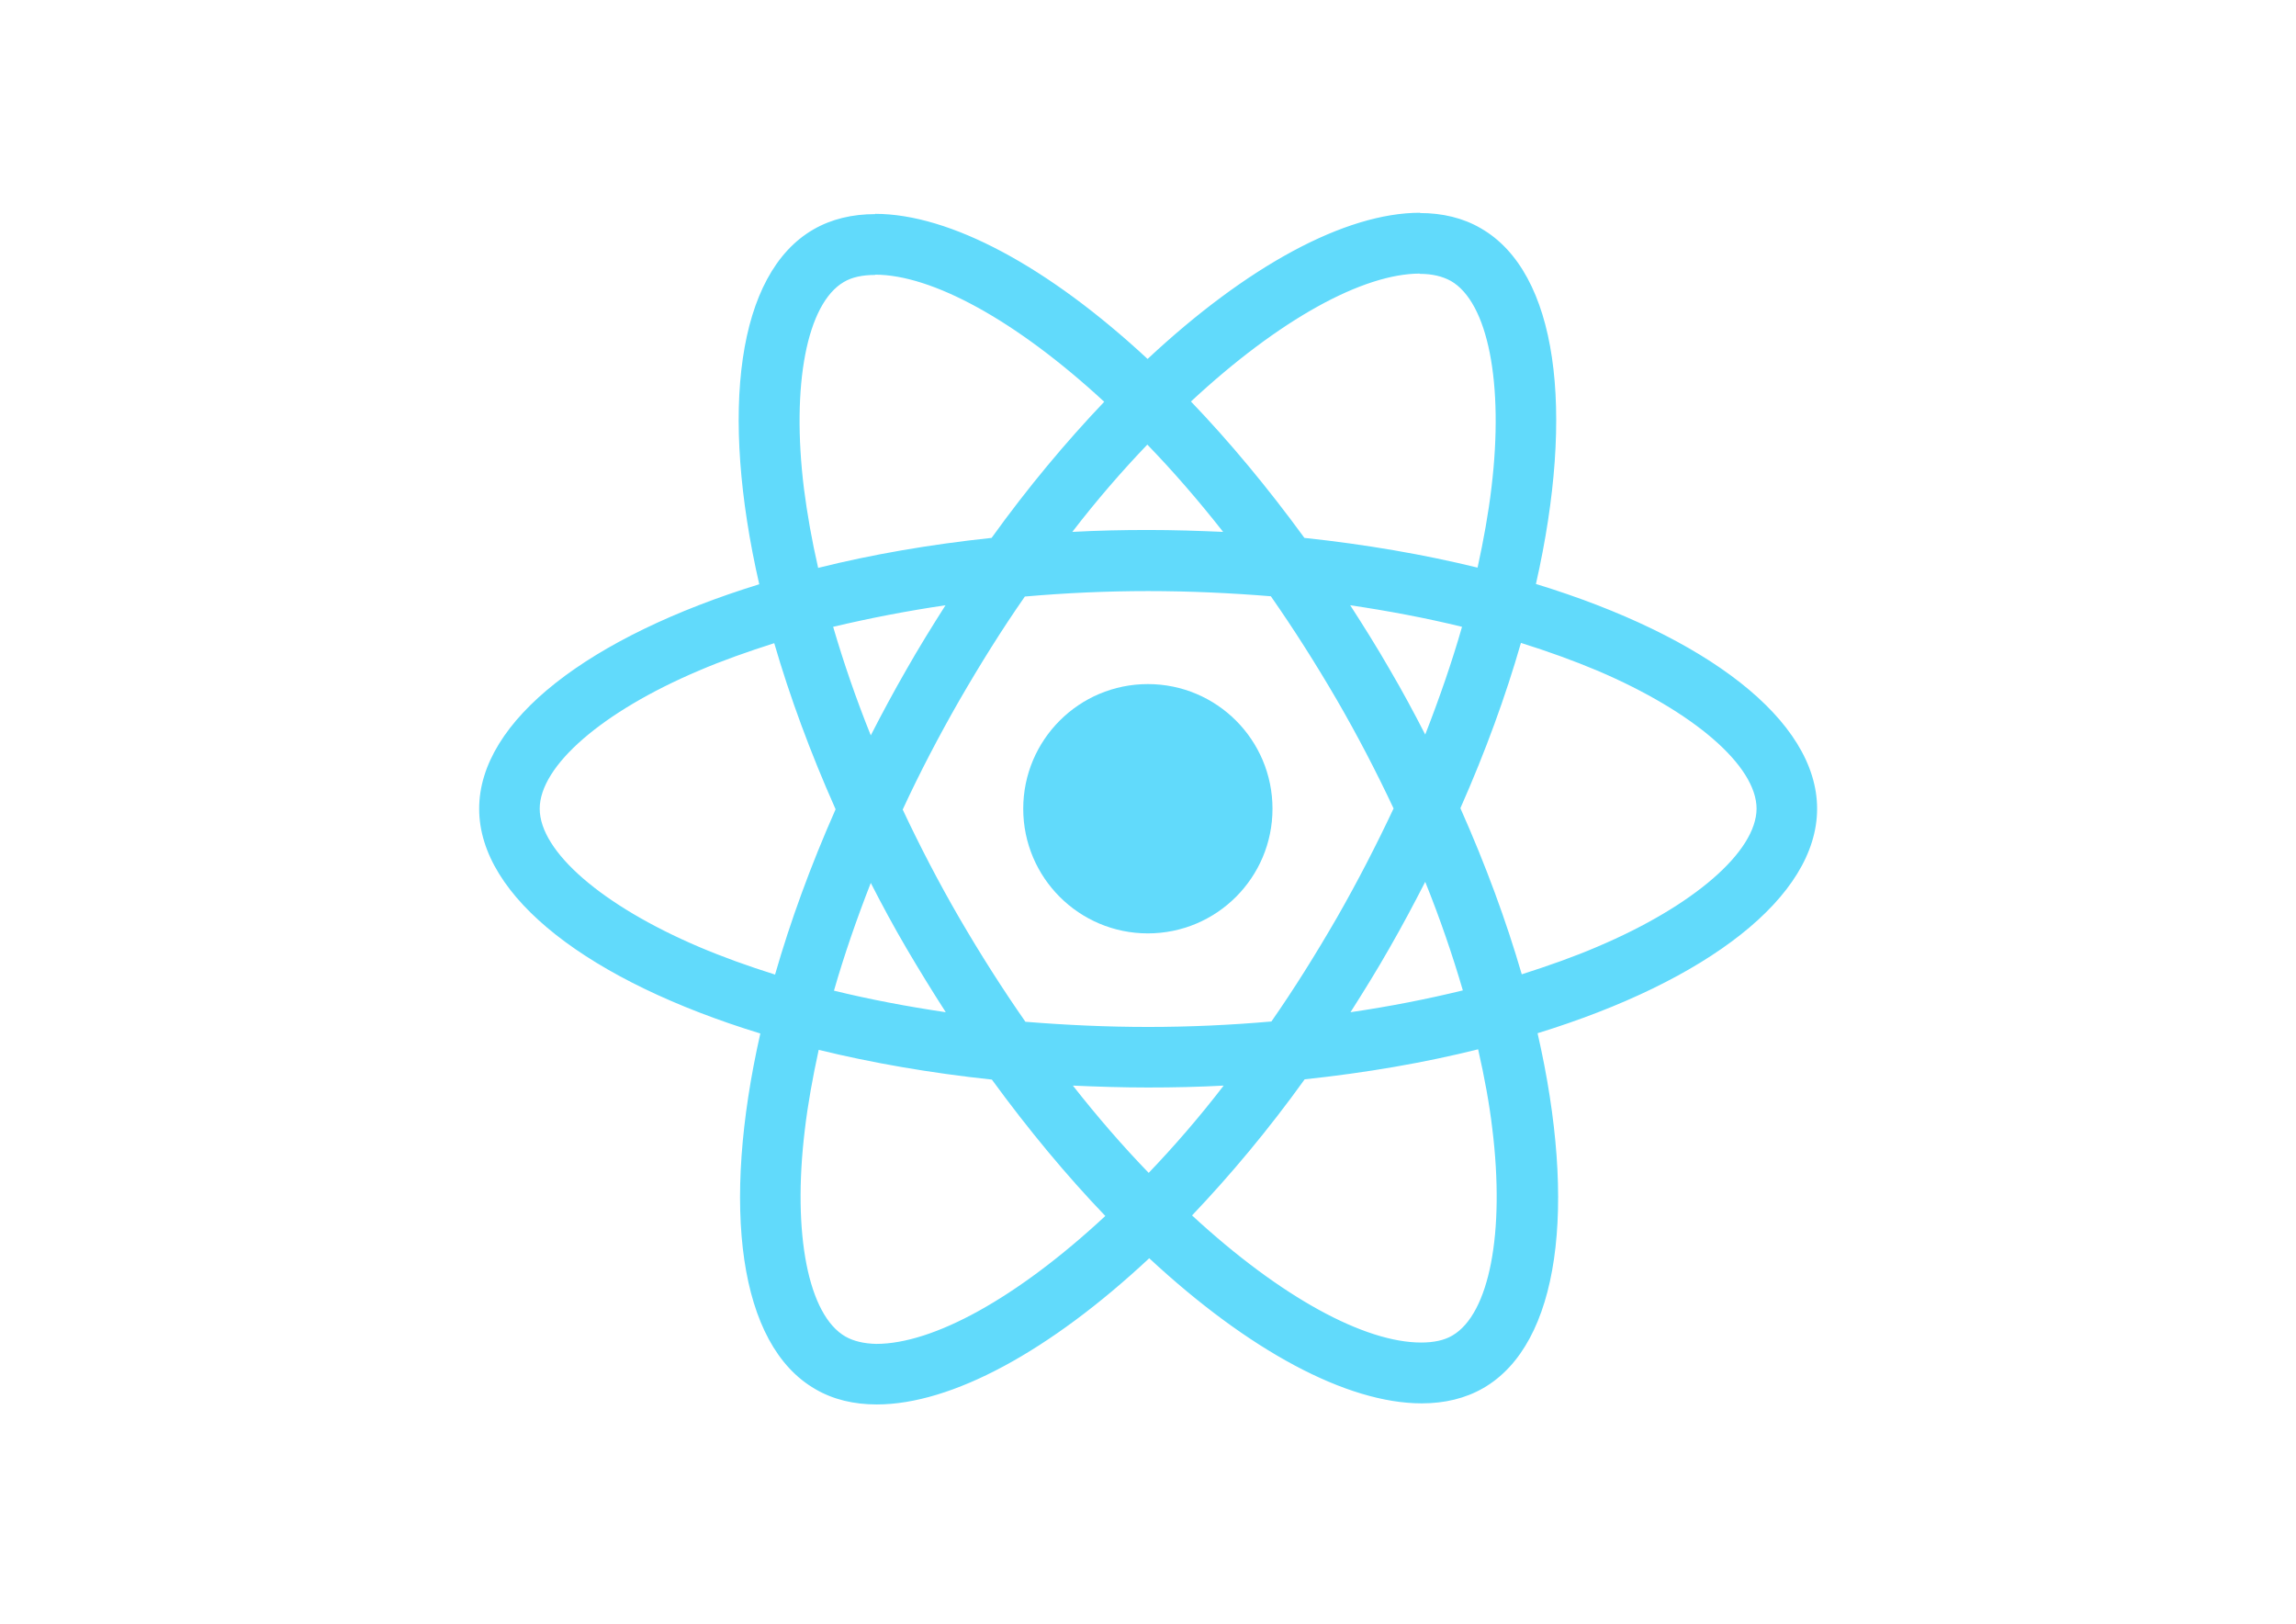
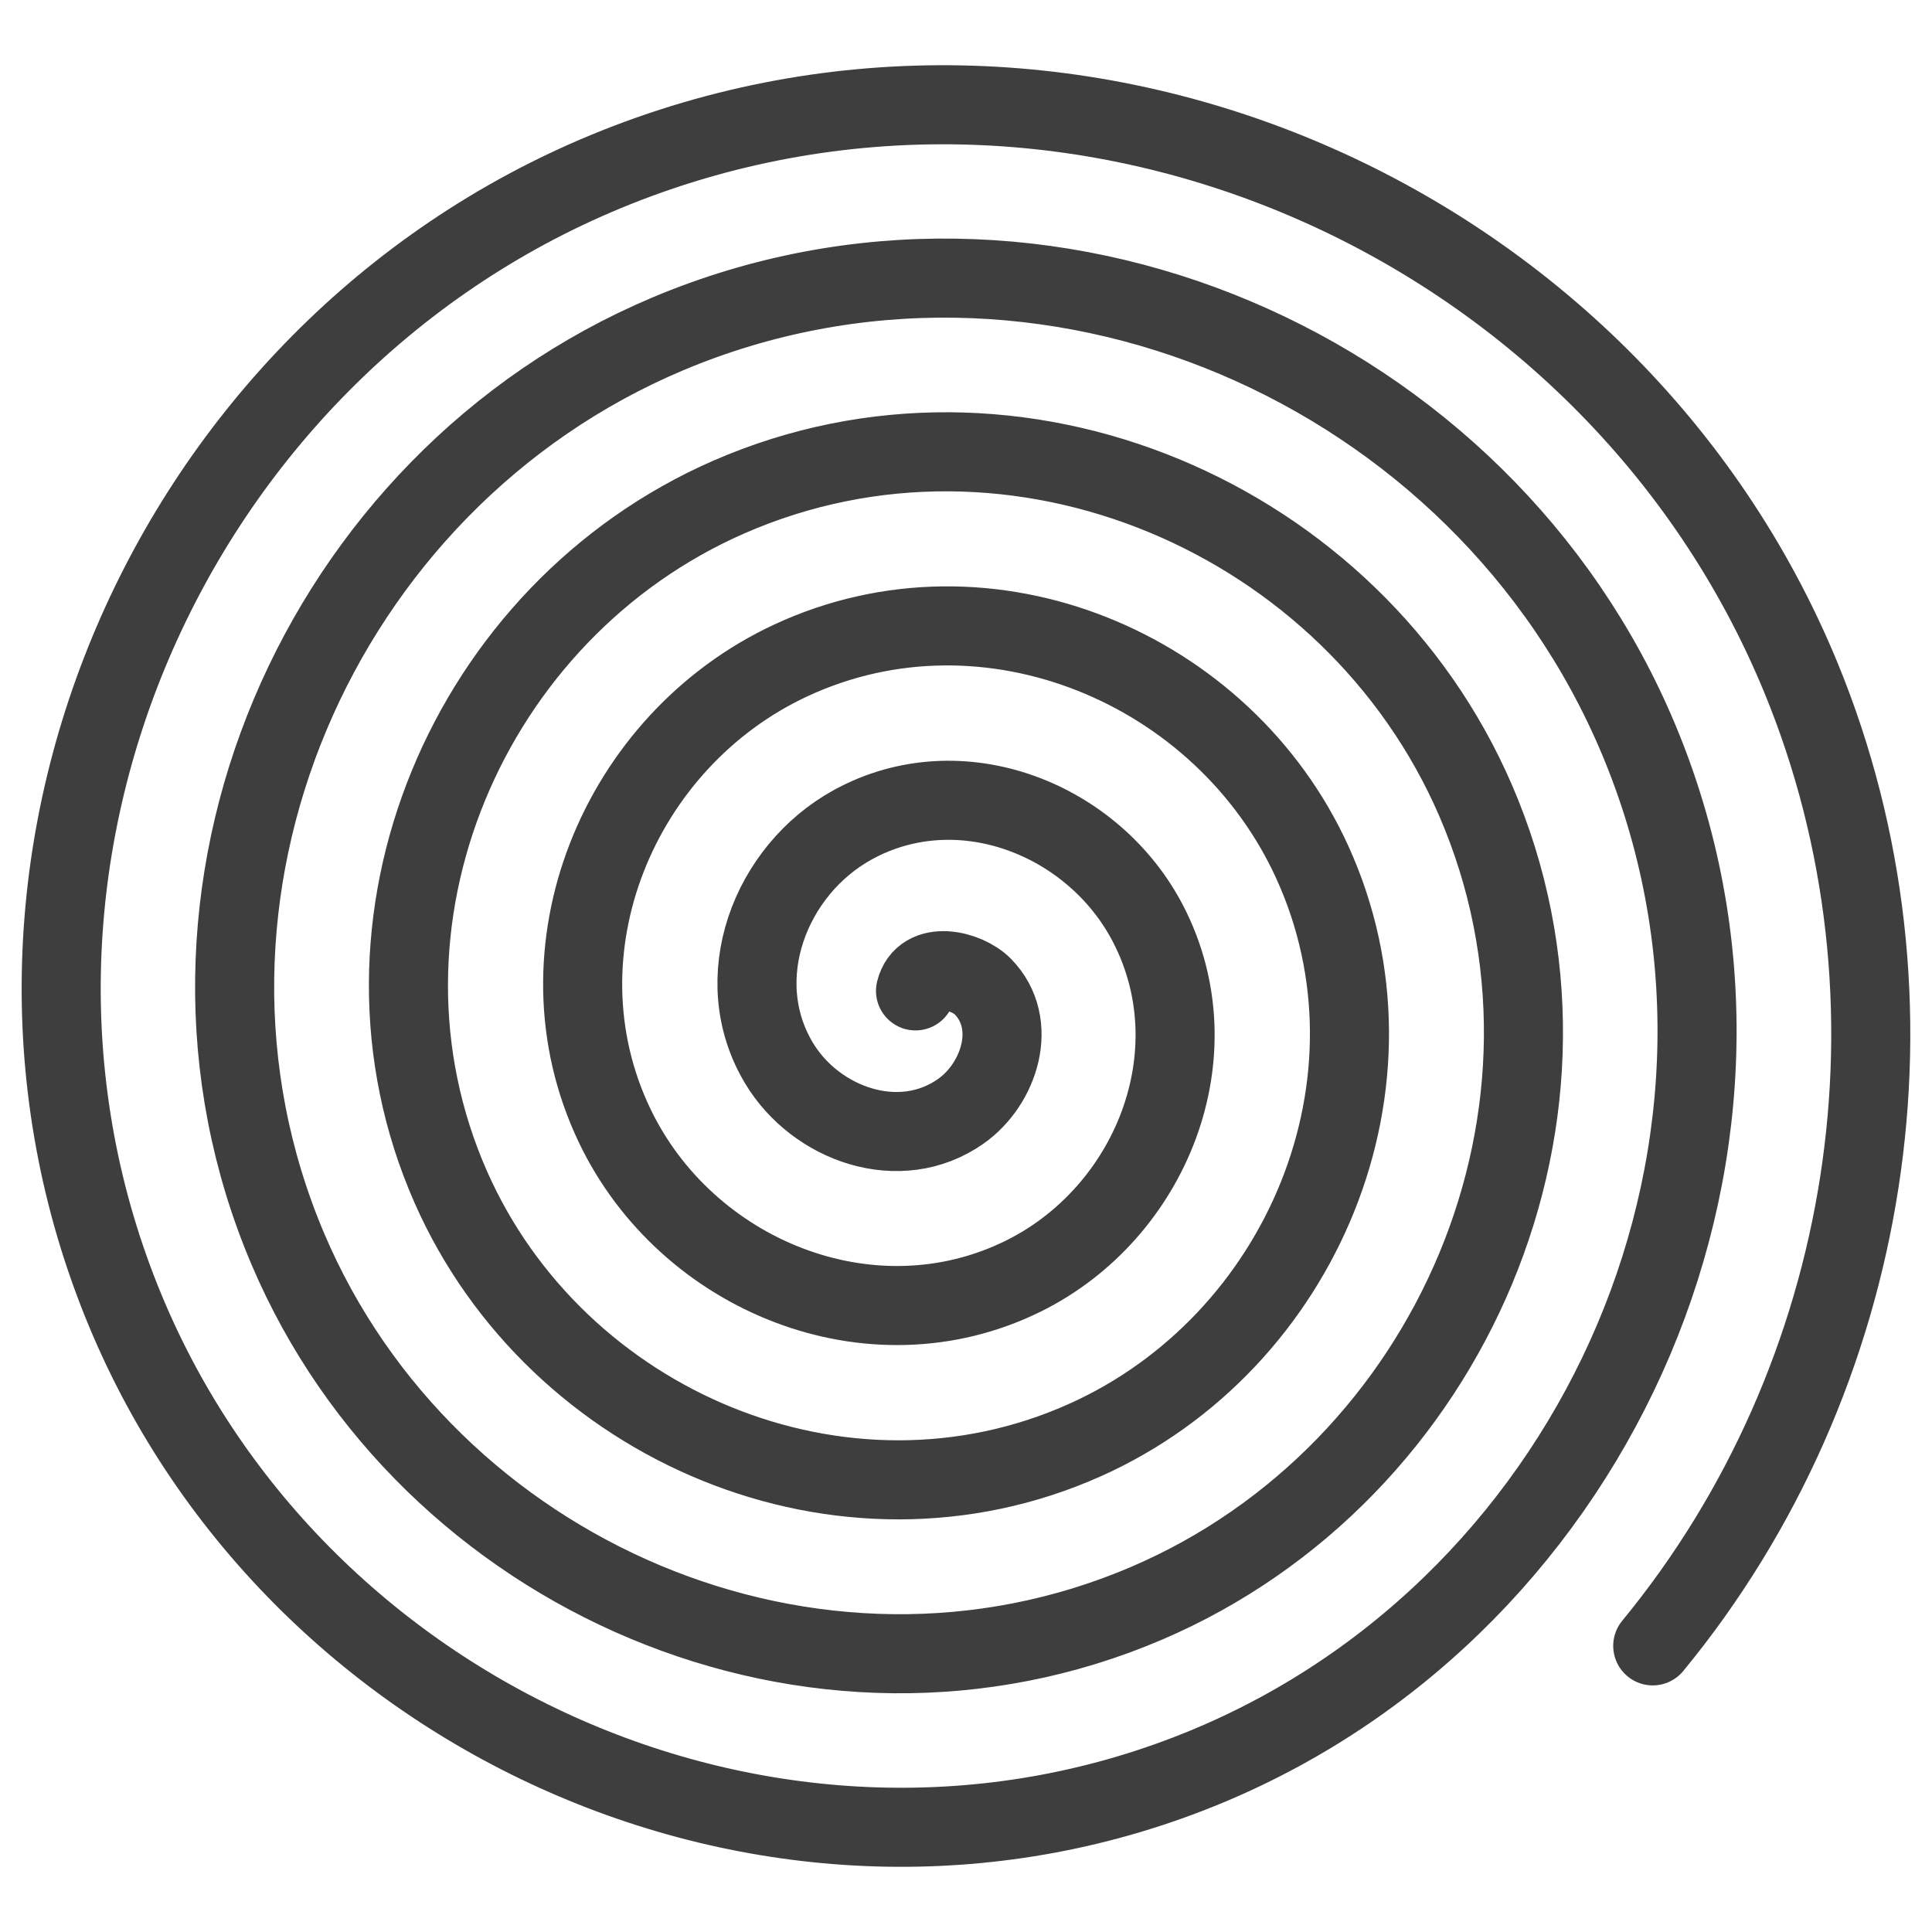
- <svg xmlns="http://www.w3.org/2000/svg" viewBox="0 0 841.9 595.3">
-   <g fill="#61DAFB">
-     <path d="M666.3 296.5c0-32.5-40.7-63.3-103.1-82.4 14.4-63.6 8-114.2-20.2-130.4-6.5-3.8-14.1-5.6-22.4-5.6v22.3c4.6 0 8.3.9 11.4 2.6 13.6 7.8 19.5 37.5 14.9 75.7-1.1 9.4-2.9 19.3-5.1 29.4-19.6-4.8-41-8.5-63.5-10.9-13.5-18.5-27.5-35.3-41.6-50 32.6-30.3 63.2-46.9 84-46.9V78c-27.5 0-63.5 19.6-99.9 53.6-36.4-33.8-72.4-53.2-99.9-53.2v22.3c20.7 0 51.4 16.5 84 46.6-14 14.7-28 31.4-41.3 49.9-22.6 2.4-44 6.1-63.6 11-2.3-10-4-19.7-5.2-29-4.7-38.2 1.1-67.9 14.6-75.8 3-1.8 6.9-2.6 11.5-2.6V78.5c-8.4 0-16 1.8-22.6 5.6-28.1 16.2-34.4 66.7-19.9 130.1-62.2 19.2-102.7 49.9-102.7 82.3 0 32.5 40.7 63.3 103.1 82.4-14.4 63.6-8 114.2 20.2 130.4 6.5 3.8 14.1 5.6 22.5 5.6 27.5 0 63.5-19.6 99.9-53.6 36.4 33.8 72.4 53.2 99.9 53.2 8.4 0 16-1.8 22.6-5.6 28.1-16.2 34.4-66.7 19.9-130.1 62-19.1 102.5-49.9 102.5-82.3zm-130.2-66.7c-3.7 12.9-8.3 26.2-13.5 39.5-4.1-8-8.4-16-13.1-24-4.6-8-9.5-15.8-14.4-23.4 14.2 2.1 27.9 4.7 41 7.9zm-45.8 106.5c-7.8 13.5-15.8 26.3-24.1 38.2-14.9 1.3-30 2-45.2 2-15.1 0-30.2-.7-45-1.9-8.3-11.9-16.4-24.6-24.2-38-7.6-13.1-14.5-26.4-20.8-39.8 6.2-13.4 13.2-26.8 20.7-39.9 7.8-13.5 15.8-26.3 24.1-38.2 14.9-1.3 30-2 45.2-2 15.1 0 30.2.7 45 1.9 8.3 11.9 16.4 24.6 24.2 38 7.6 13.1 14.5 26.4 20.8 39.8-6.3 13.4-13.2 26.8-20.7 39.9zm32.3-13c5.4 13.4 10 26.8 13.8 39.8-13.1 3.2-26.9 5.9-41.2 8 4.9-7.7 9.8-15.6 14.4-23.7 4.6-8 8.9-16.1 13-24.1zM421.2 430c-9.3-9.6-18.6-20.3-27.8-32 9 .4 18.2.7 27.5.7 9.4 0 18.7-.2 27.8-.7-9 11.7-18.3 22.4-27.5 32zm-74.4-58.9c-14.2-2.1-27.9-4.7-41-7.9 3.7-12.9 8.3-26.2 13.5-39.5 4.1 8 8.4 16 13.1 24 4.7 8 9.5 15.8 14.4 23.4zM420.7 163c9.3 9.6 18.6 20.3 27.8 32-9-.4-18.2-.7-27.5-.7-9.4 0-18.7.2-27.8.7 9-11.7 18.3-22.4 27.5-32zm-74 58.9c-4.9 7.7-9.8 15.6-14.4 23.7-4.6 8-8.9 16-13 24-5.4-13.4-10-26.8-13.8-39.8 13.1-3.1 26.9-5.8 41.2-7.9zm-90.5 125.2c-35.4-15.1-58.3-34.9-58.3-50.6 0-15.7 22.9-35.6 58.3-50.6 8.6-3.7 18-7 27.7-10.1 5.7 19.6 13.2 40 22.5 60.9-9.2 20.8-16.6 41.1-22.2 60.6-9.9-3.1-19.3-6.5-28-10.2zM310 490c-13.6-7.8-19.5-37.5-14.9-75.7 1.1-9.4 2.9-19.3 5.1-29.4 19.6 4.8 41 8.5 63.5 10.9 13.5 18.5 27.5 35.3 41.6 50-32.6 30.3-63.2 46.9-84 46.9-4.5-.1-8.3-1-11.3-2.7zm237.2-76.2c4.7 38.2-1.1 67.9-14.6 75.8-3 1.8-6.9 2.6-11.5 2.6-20.7 0-51.4-16.5-84-46.6 14-14.7 28-31.4 41.3-49.9 22.6-2.4 44-6.1 63.6-11 2.3 10.1 4.1 19.8 5.2 29.1zm38.5-66.7c-8.6 3.7-18 7-27.7 10.1-5.7-19.6-13.2-40-22.5-60.9 9.2-20.8 16.6-41.1 22.2-60.6 9.9 3.1 19.3 6.5 28.1 10.2 35.4 15.1 58.3 34.9 58.3 50.6-.1 15.7-23 35.6-58.4 50.6zM320.8 78.4z" />
-     <circle cx="420.9" cy="296.5" r="45.7" />
-     <path d="M520.5 78.1z" />
+ <svg xmlns="http://www.w3.org/2000/svg" width="200mm" height="200mm" viewBox="0 0 200 200" version="1.1" id="svg8">
+   <defs id="defs2">
+     <marker orient="auto" refY="0.0" refX="0.0" id="marker1109" style="overflow:visible">
+       <path id="path1107" d="M 0.0,0.0 L 5.0,-5.0 L -12.5,0.0 L 5.0,5.0 L 0.0,0.0 z " style="fill-rule:evenodd;stroke:#000000;stroke-width:1pt;stroke-opacity:1;fill:#000000;fill-opacity:1" transform="scale(0.8) translate(12.5,0)" />
+     </marker>
+     <marker orient="auto" refY="0.0" refX="0.0" id="Arrow1Lstart" style="overflow:visible">
+       <path id="path825" d="M 0.0,0.0 L 5.0,-5.0 L -12.5,0.0 L 5.0,5.0 L 0.0,0.0 z " style="fill-rule:evenodd;stroke:#000000;stroke-width:1pt;stroke-opacity:1;fill:#000000;fill-opacity:1" transform="scale(0.8) translate(12.5,0)" />
+     </marker>
+   </defs>
+   <g id="layer1" transform="translate(0,-97)">
+     <path style="fill:none;fill-rule:evenodd;stroke:#3e3e3e;stroke-width:8.185;stroke-linecap:round;stroke-miterlimit:4.1;stroke-dasharray:none;stroke-opacity:1" id="path821" d="m 94.774,199.576 c 0.798,-3.257 5.296,-2.151 6.965,-0.45 3.779,3.855 1.706,10.105 -2.262,12.905 -6.35,4.482 -15.032,1.327 -18.815,-4.947 -5.271,-8.741 -0.965,-19.991 7.619,-24.706 11.097,-6.095 24.957,-0.615 30.582,10.282 6.936,13.435 0.27,29.924 -12.938,36.447 -15.764,7.785 -34.889,-0.071 -42.301,-15.589 -8.639,-18.085 0.409,-39.851 18.235,-48.148 20.402,-9.496 44.809,0.746 53.987,20.878 10.356,22.714 -1.08,49.764 -23.517,59.821 -25.023,11.216 -54.715,-1.414 -65.648,-26.153 -12.077,-27.329 1.746,-59.663 28.786,-71.47 29.633,-12.939 64.608,2.078 77.287,31.418 13.801,31.935 -2.409,69.549 -34.047,83.1 -34.234,14.663 -74.487,-2.74 -88.909,-36.673 -15.525,-36.532 3.07,-79.423 39.298,-94.713 38.828,-16.387 84.356,3.4 100.515,41.922 17.249,41.122 -3.729,89.286 -44.543,106.313 -43.415,18.111 -94.214,-4.058 -112.107,-47.163 -18.973,-45.707 4.386,-99.139 49.782,-117.899 47.997,-19.835 104.062,4.714 123.688,52.399 13.726,33.351 7.527,72.436 -15.339,100.23" />
  </g>
</svg>
